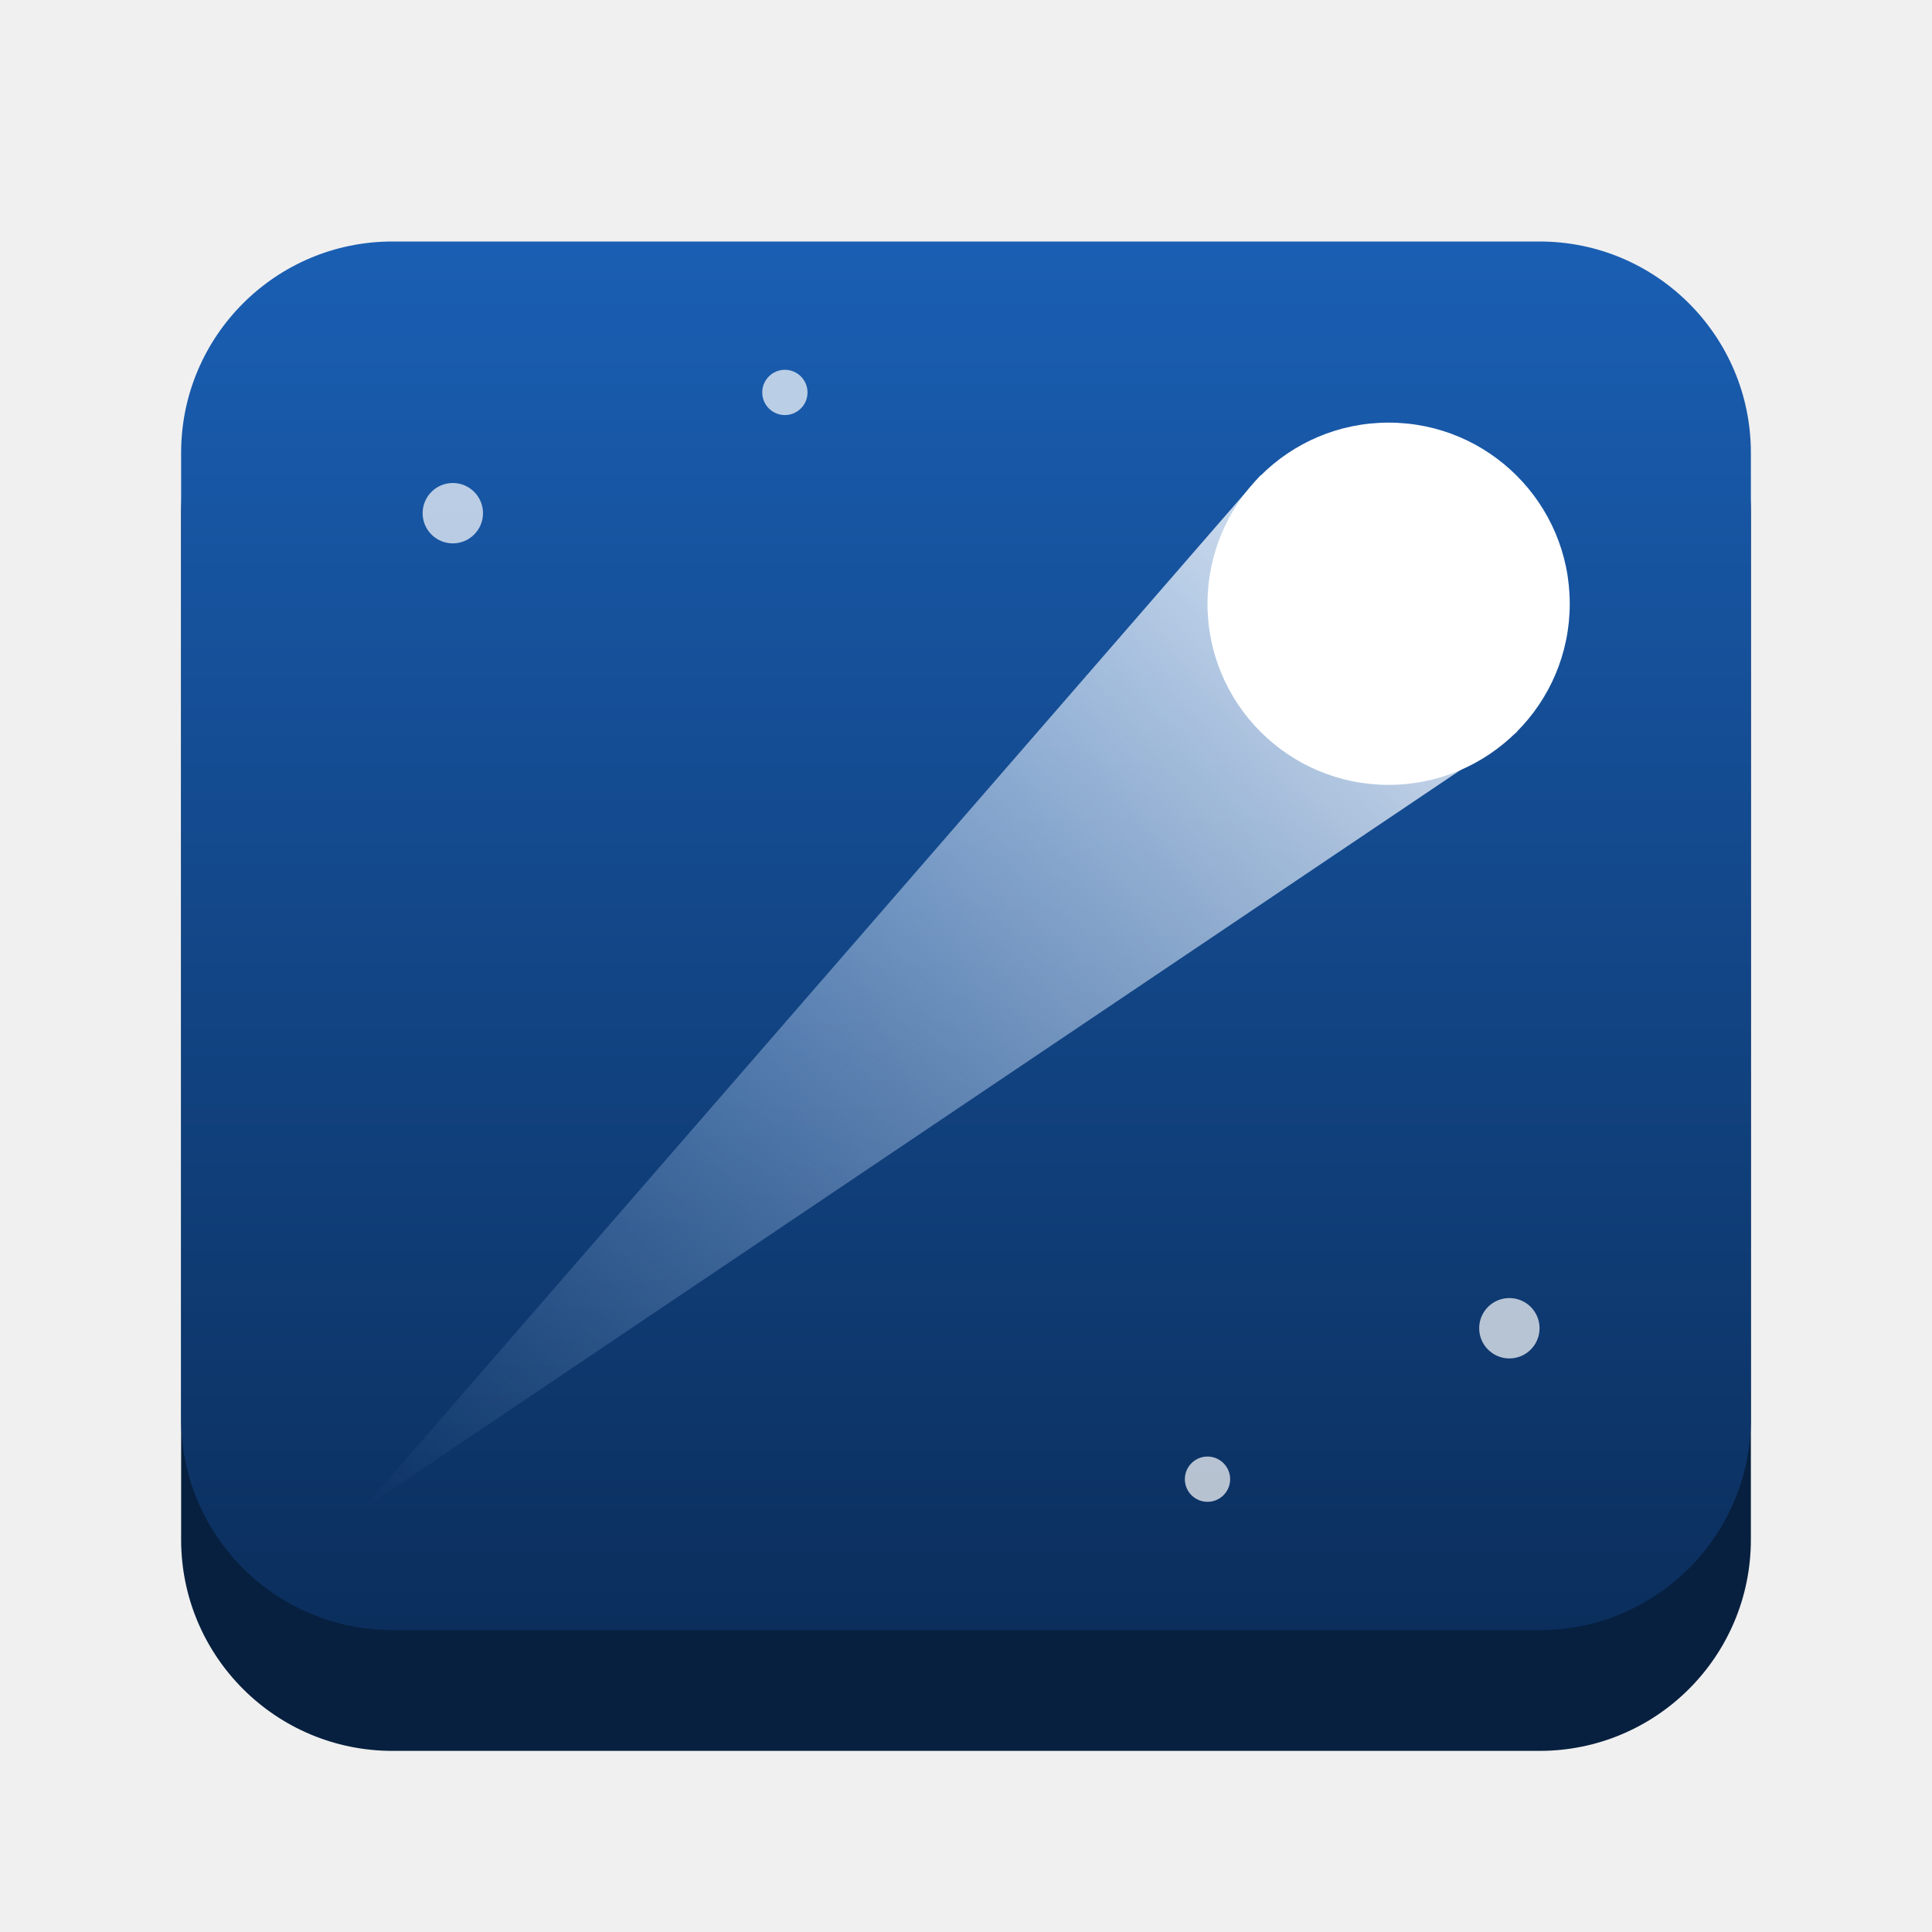
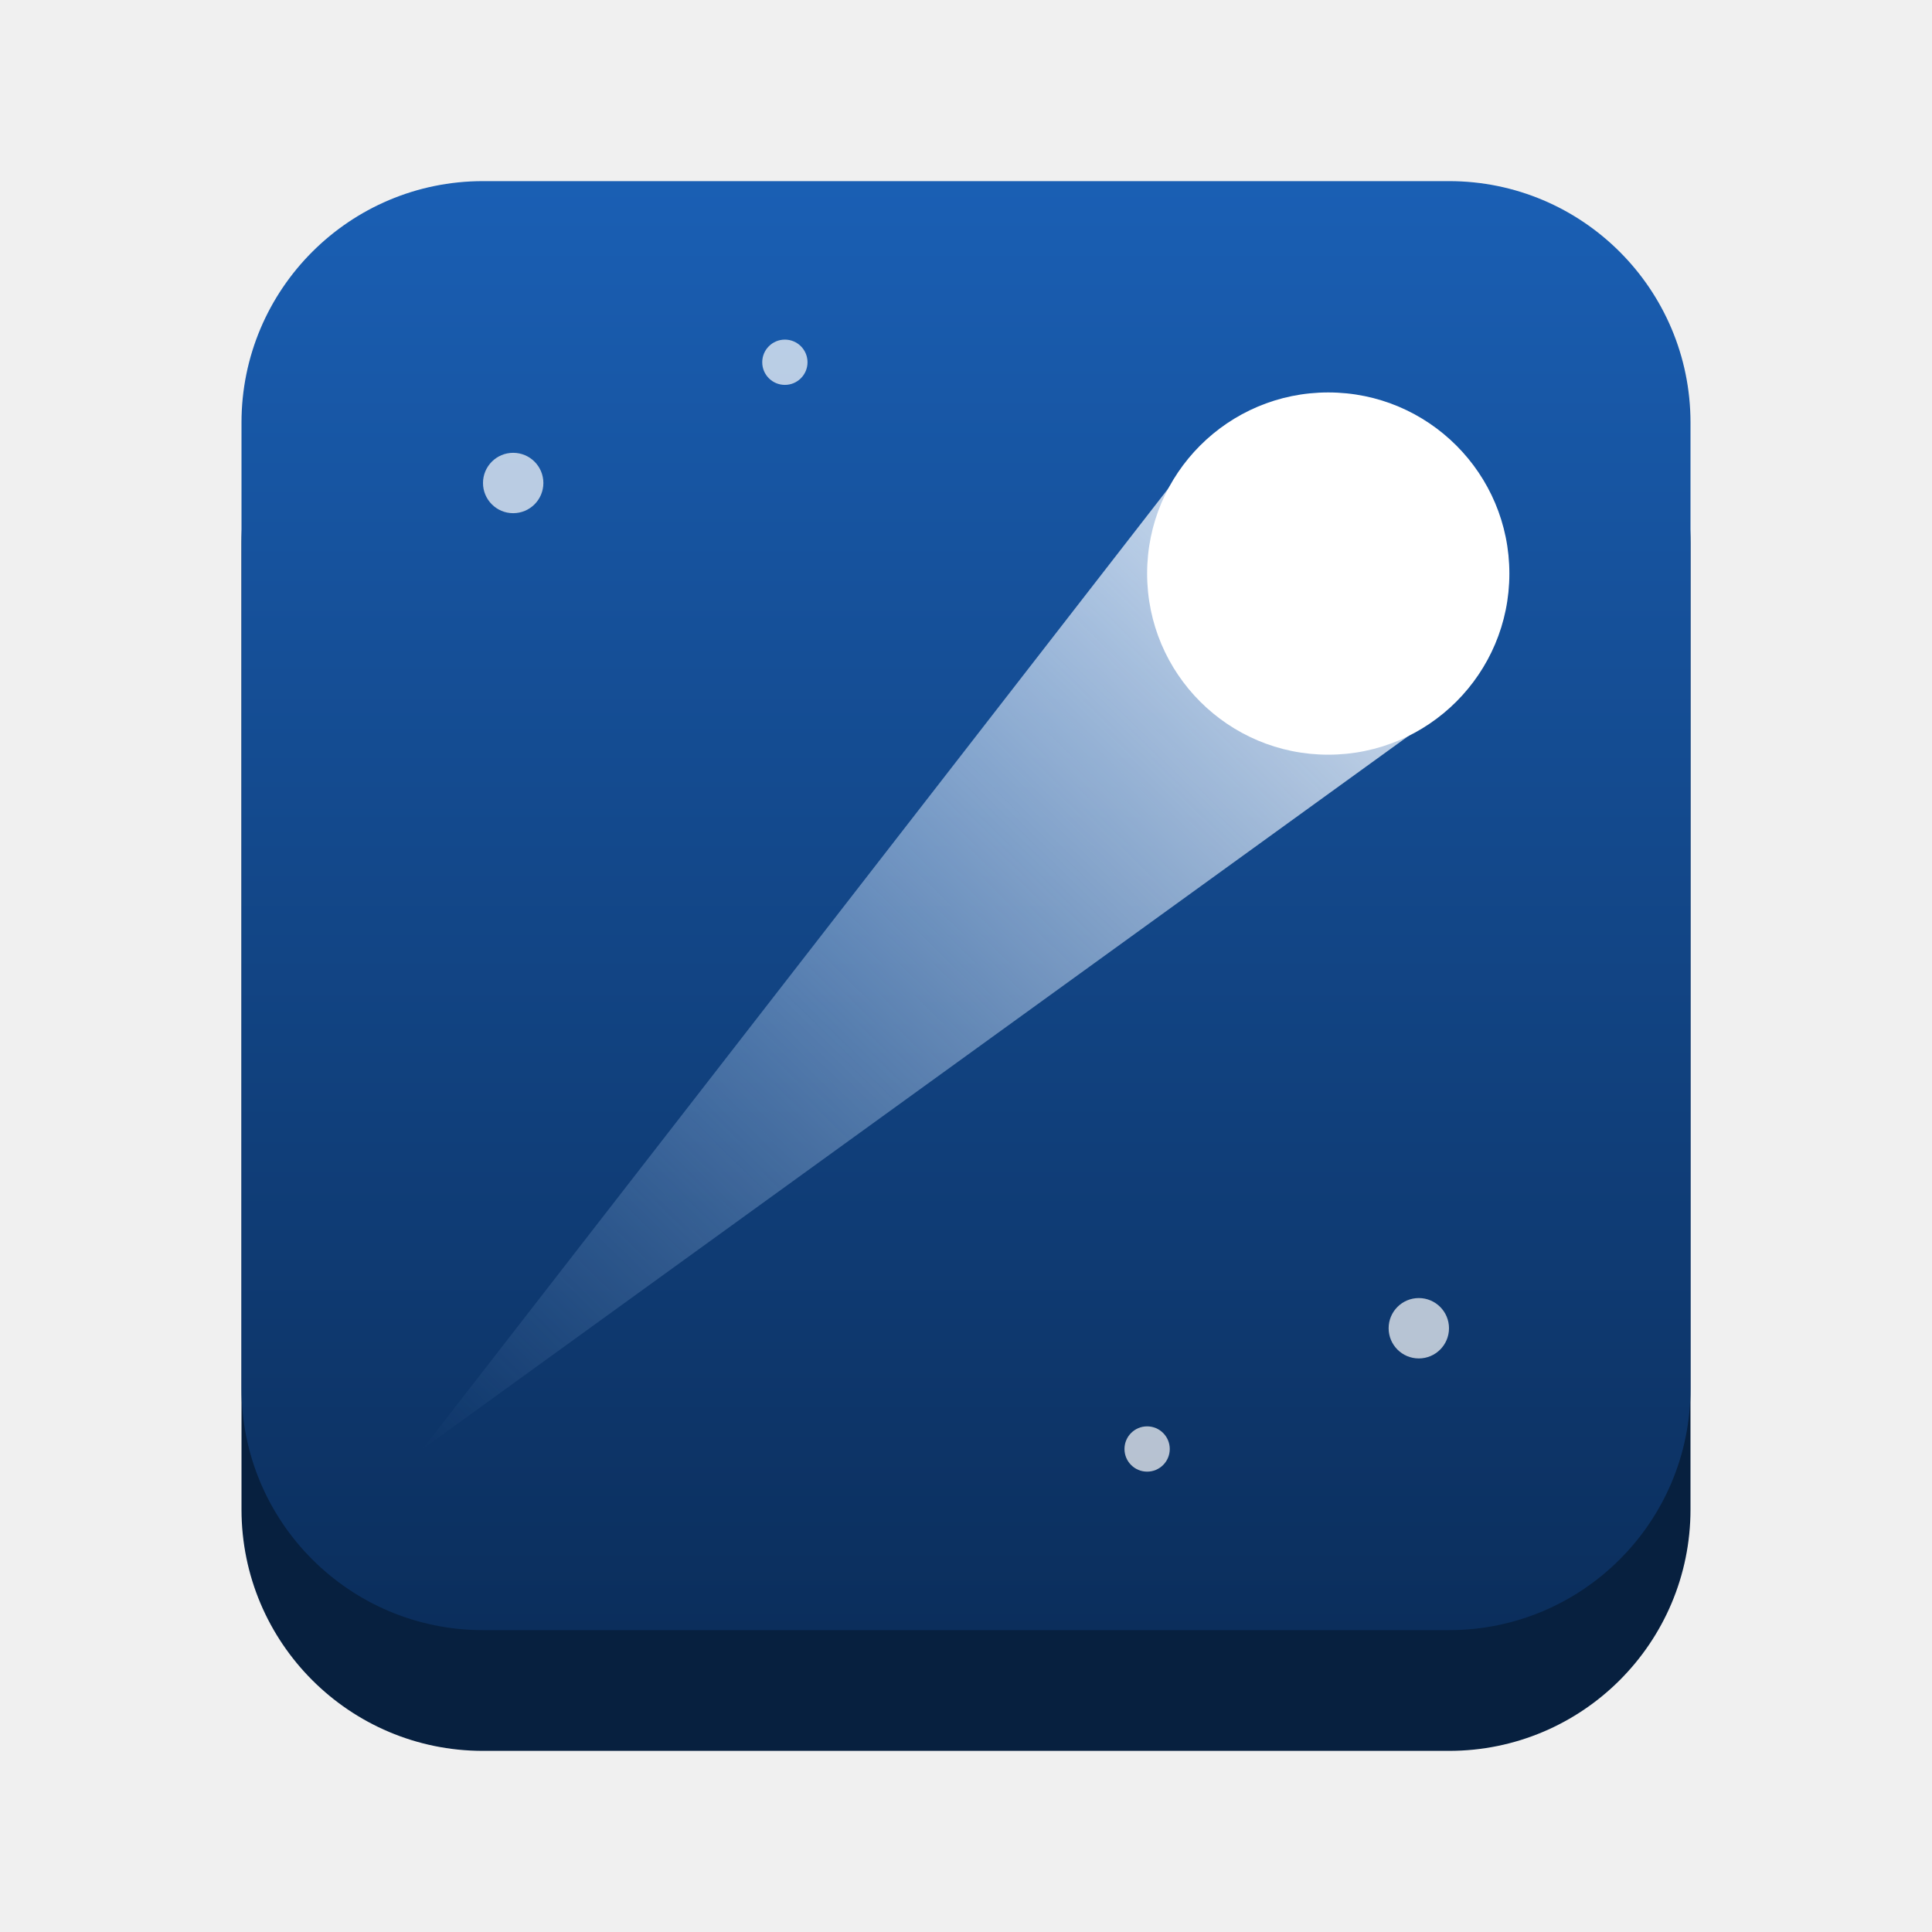
<svg xmlns="http://www.w3.org/2000/svg" width="128" height="128" viewBox="0 0 128 128">
  <defs>
-     <linearGradient id="sky" x1="0" y1="0" x2="0" y2="1">
+     <linearGradient id="night" x1="0" y1="0" x2="0" y2="1">
      <stop offset="0" stop-color="#1a5fb4" />
      <stop offset="1" stop-color="#0b2e5c" />
    </linearGradient>
    <linearGradient id="tail" x1="1" y1="0" x2="0" y2="1">
      <stop offset="0" stop-color="#fff" stop-opacity=".95" />
      <stop offset="1" stop-color="#99c1f1" stop-opacity="0" />
    </linearGradient>
  </defs>
-   <rect x="12" y="20" width="104" height="96" rx="14" fill="#07203f" />
-   <rect x="12" y="16" width="104" height="92" rx="14" fill="url(#sky)" />
+   <rect x="16" y="20" width="96" height="96" rx="16" fill="#07203f" />
+   <rect x="16" y="12" width="96" height="96" rx="16" fill="url(#night)" />
  <g fill="#fff" opacity=".7">
-     <circle cx="30" cy="34" r="2" />
-     <circle cx="52" cy="26" r="1.5" />
-     <circle cx="100" cy="88" r="2" />
-     <circle cx="80" cy="98" r="1.5" />
+     <circle cx="34" cy="32" r="2" />
+     <circle cx="52" cy="24" r="1.5" />
+     <circle cx="94" cy="88" r="2" />
+     <circle cx="76" cy="96" r="1.5" />
  </g>
-   <path d="M83.5 31.5 24 100l76.5-51.5z" fill="url(#tail)" />
-   <circle cx="92" cy="40" r="12" fill="#fff" />
+   <path d="M28 96L96.3 46.6L79.7 29.4z" fill="url(#tail)" />
+   <circle cx="88" cy="38" r="12" fill="#fff" />
</svg>
